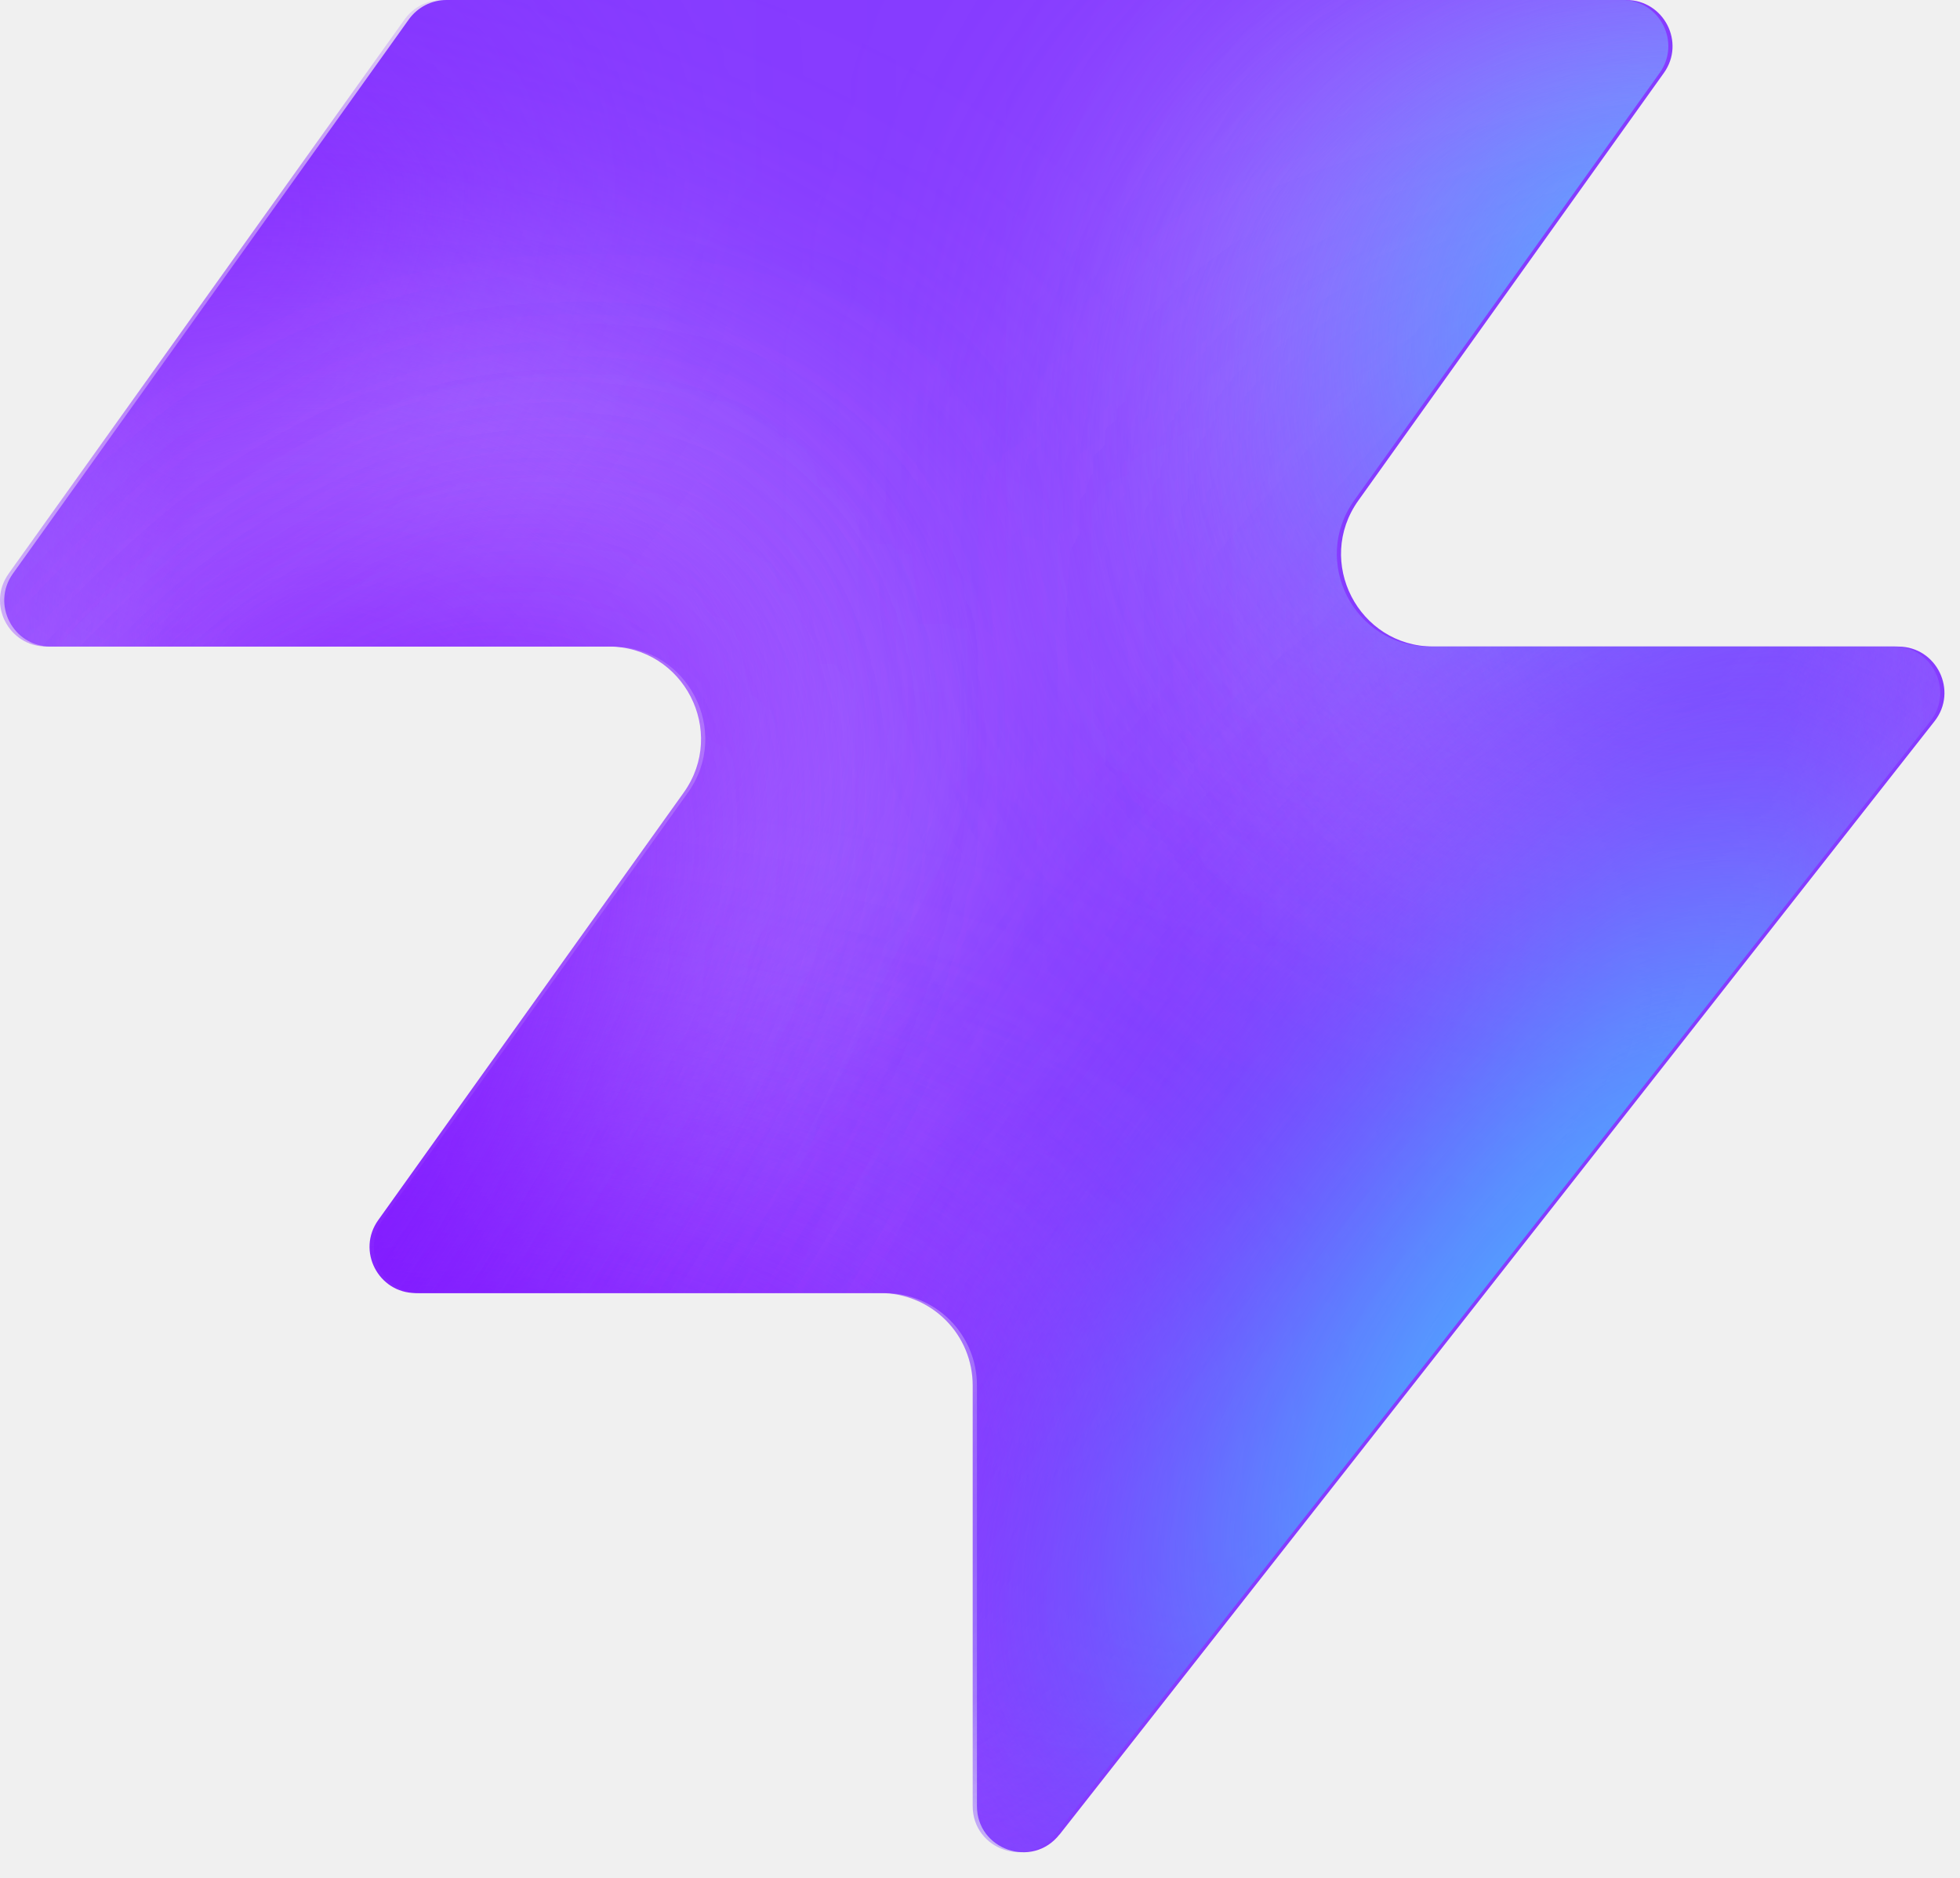
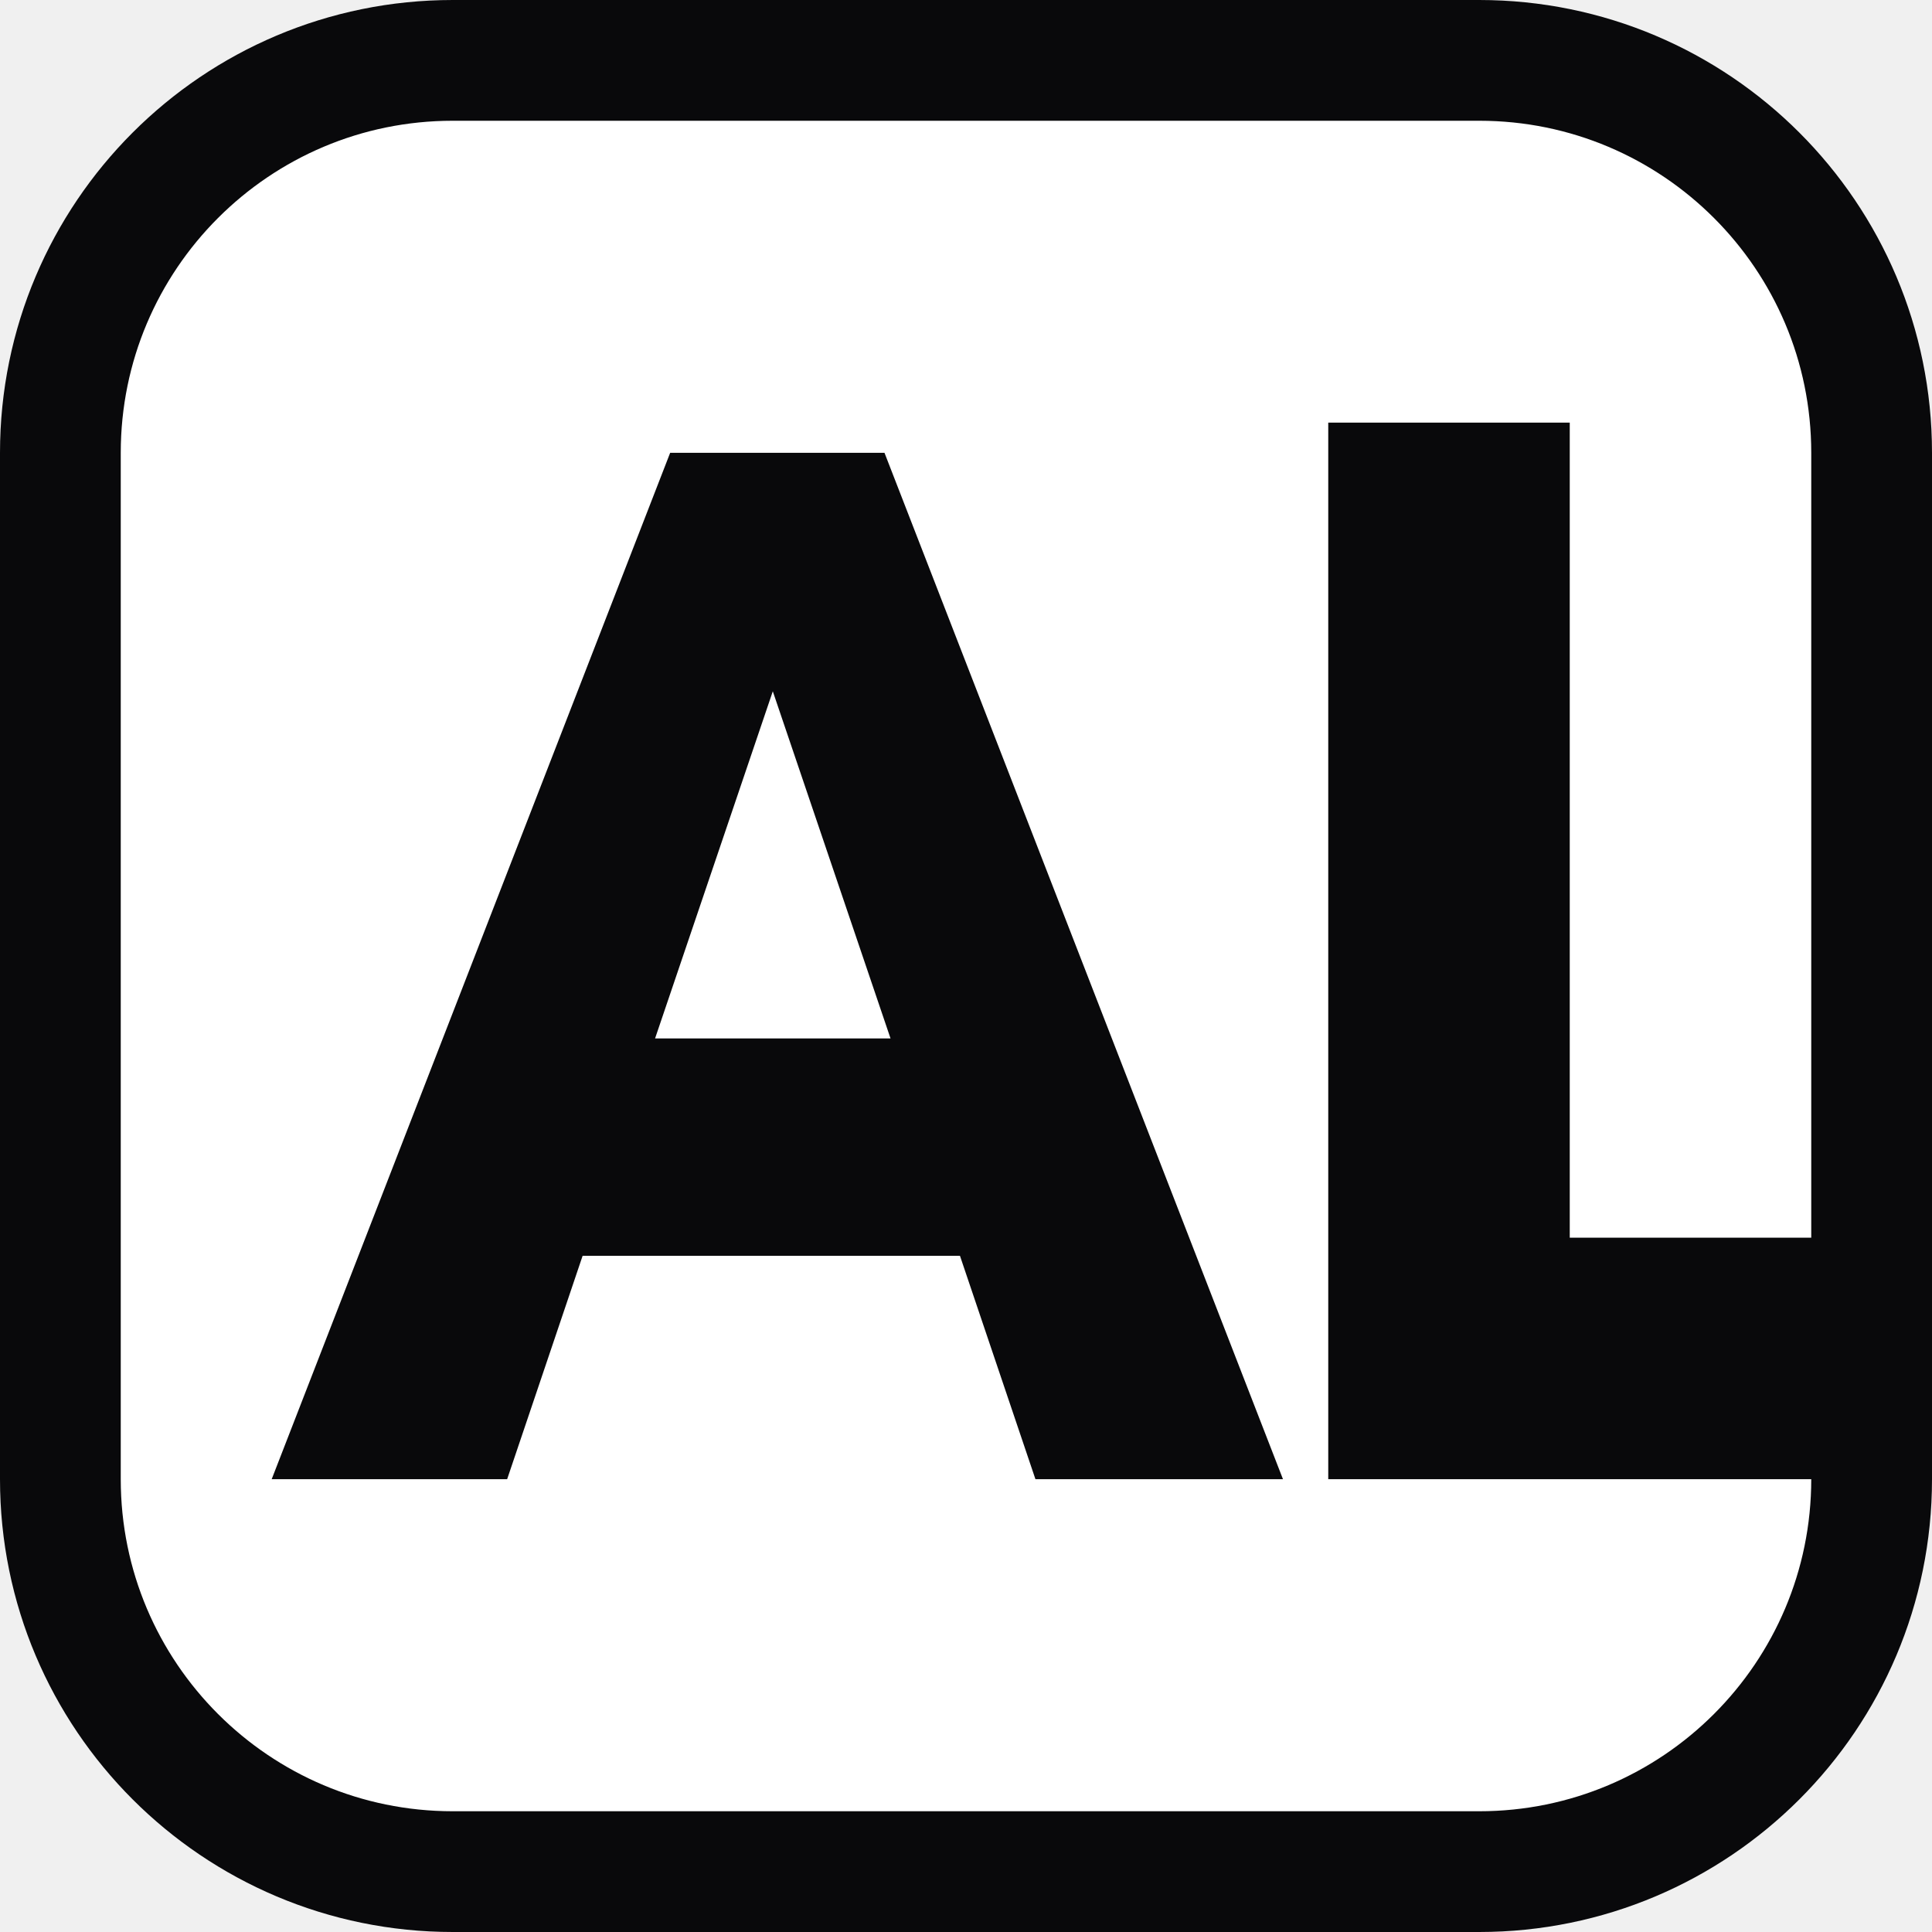
- <svg xmlns="http://www.w3.org/2000/svg" width="48" height="46" fill="none" viewBox="0 0 48 46">
-   <path fill="#863bff" d="M25.946 44.938c-.664.845-2.021.375-2.021-.698V33.937a2.26 2.26 0 0 0-2.262-2.262H10.287c-.92 0-1.456-1.04-.92-1.788l7.48-10.471c1.07-1.497 0-3.578-1.842-3.578H1.237c-.92 0-1.456-1.04-.92-1.788L10.013.474c.214-.297.556-.474.92-.474h28.894c.92 0 1.456 1.04.92 1.788l-7.48 10.471c-1.07 1.498 0 3.579 1.842 3.579h11.377c.943 0 1.473 1.088.89 1.83L25.947 44.94z" style="fill:#863bff;fill:color(display-p3 .525 .23 1);fill-opacity:1" />
-   <mask id="a" width="48" height="46" x="0" y="0" maskUnits="userSpaceOnUse" style="mask-type:alpha">
-     <path fill="#000" d="M25.842 44.938c-.664.844-2.021.375-2.021-.698V33.937a2.26 2.26 0 0 0-2.262-2.262H10.183c-.92 0-1.456-1.04-.92-1.788l7.48-10.471c1.07-1.498 0-3.579-1.842-3.579H1.133c-.92 0-1.456-1.04-.92-1.787L9.91.473c.214-.297.556-.474.92-.474h28.894c.92 0 1.456 1.04.92 1.788l-7.48 10.471c-1.07 1.498 0 3.578 1.842 3.578h11.377c.943 0 1.473 1.088.89 1.832L25.843 44.94z" style="fill:#000;fill-opacity:1" />
-   </mask>
-   <g mask="url(#a)">
-     <g filter="url(#b)">
-       <ellipse cx="5.508" cy="14.704" fill="#ede6ff" rx="5.508" ry="14.704" style="fill:#ede6ff;fill:color(display-p3 .927 .903 1);fill-opacity:1" transform="matrix(.00324 1 1 -.00324 -4.47 31.516)" />
-     </g>
-     <g filter="url(#c)">
-       <ellipse cx="10.399" cy="29.851" fill="#ede6ff" rx="10.399" ry="29.851" style="fill:#ede6ff;fill:color(display-p3 .927 .903 1);fill-opacity:1" transform="matrix(.00324 1 1 -.00324 -39.328 7.883)" />
-     </g>
-     <g filter="url(#d)">
-       <ellipse cx="5.508" cy="30.487" fill="#7e14ff" rx="5.508" ry="30.487" style="fill:#7e14ff;fill:color(display-p3 .492 .077 1);fill-opacity:1" transform="rotate(89.814 -25.913 -14.639)scale(1 -1)" />
-     </g>
-     <g filter="url(#e)">
-       <ellipse cx="5.508" cy="30.599" fill="#7e14ff" rx="5.508" ry="30.599" style="fill:#7e14ff;fill:color(display-p3 .492 .077 1);fill-opacity:1" transform="rotate(89.814 -32.644 -3.334)scale(1 -1)" />
-     </g>
-     <g filter="url(#f)">
-       <ellipse cx="5.508" cy="30.599" fill="#7e14ff" rx="5.508" ry="30.599" style="fill:#7e14ff;fill:color(display-p3 .492 .077 1);fill-opacity:1" transform="matrix(.00324 1 1 -.00324 -34.34 30.47)" />
-     </g>
-     <g filter="url(#g)">
-       <ellipse cx="14.072" cy="22.078" fill="#ede6ff" rx="14.072" ry="22.078" style="fill:#ede6ff;fill:color(display-p3 .927 .903 1);fill-opacity:1" transform="rotate(93.35 24.506 48.493)scale(-1 1)" />
-     </g>
-     <g filter="url(#h)">
-       <ellipse cx="3.47" cy="21.501" fill="#7e14ff" rx="3.47" ry="21.501" style="fill:#7e14ff;fill:color(display-p3 .492 .077 1);fill-opacity:1" transform="rotate(89.009 28.708 47.59)scale(-1 1)" />
-     </g>
-     <g filter="url(#i)">
-       <ellipse cx="3.47" cy="21.501" fill="#7e14ff" rx="3.47" ry="21.501" style="fill:#7e14ff;fill:color(display-p3 .492 .077 1);fill-opacity:1" transform="rotate(89.009 28.708 47.59)scale(-1 1)" />
-     </g>
-     <g filter="url(#j)">
-       <ellipse cx=".387" cy="8.972" fill="#7e14ff" rx="4.407" ry="29.108" style="fill:#7e14ff;fill:color(display-p3 .492 .077 1);fill-opacity:1" transform="rotate(39.51 .387 8.972)" />
-     </g>
-     <g filter="url(#k)">
-       <ellipse cx="47.523" cy="-6.092" fill="#7e14ff" rx="4.407" ry="29.108" style="fill:#7e14ff;fill:color(display-p3 .492 .077 1);fill-opacity:1" transform="rotate(37.892 47.523 -6.092)" />
-     </g>
-     <g filter="url(#l)">
-       <ellipse cx="41.412" cy="6.333" fill="#47bfff" rx="5.971" ry="9.665" style="fill:#47bfff;fill:color(display-p3 .28 .748 1);fill-opacity:1" transform="rotate(37.892 41.412 6.333)" />
-     </g>
-     <g filter="url(#m)">
-       <ellipse cx="-1.879" cy="38.332" fill="#7e14ff" rx="4.407" ry="29.108" style="fill:#7e14ff;fill:color(display-p3 .492 .077 1);fill-opacity:1" transform="rotate(37.892 -1.88 38.332)" />
-     </g>
-     <g filter="url(#n)">
-       <ellipse cx="-1.879" cy="38.332" fill="#7e14ff" rx="4.407" ry="29.108" style="fill:#7e14ff;fill:color(display-p3 .492 .077 1);fill-opacity:1" transform="rotate(37.892 -1.88 38.332)" />
-     </g>
-     <g filter="url(#o)">
-       <ellipse cx="35.651" cy="29.907" fill="#7e14ff" rx="4.407" ry="29.108" style="fill:#7e14ff;fill:color(display-p3 .492 .077 1);fill-opacity:1" transform="rotate(37.892 35.651 29.907)" />
-     </g>
-     <g filter="url(#p)">
-       <ellipse cx="38.418" cy="32.4" fill="#47bfff" rx="5.971" ry="15.297" style="fill:#47bfff;fill:color(display-p3 .28 .748 1);fill-opacity:1" transform="rotate(37.892 38.418 32.4)" />
-     </g>
-   </g>
-   <defs>
-     <filter id="b" width="60.045" height="41.654" x="-19.77" y="16.149" color-interpolation-filters="sRGB" filterUnits="userSpaceOnUse">
-       <feFlood flood-opacity="0" result="BackgroundImageFix" />
-       <feBlend in="SourceGraphic" in2="BackgroundImageFix" result="shape" />
-       <feGaussianBlur result="effect1_foregroundBlur_2002_17158" stdDeviation="7.659" />
-     </filter>
-     <filter id="c" width="90.34" height="51.437" x="-54.613" y="-7.533" color-interpolation-filters="sRGB" filterUnits="userSpaceOnUse">
-       <feFlood flood-opacity="0" result="BackgroundImageFix" />
-       <feBlend in="SourceGraphic" in2="BackgroundImageFix" result="shape" />
-       <feGaussianBlur result="effect1_foregroundBlur_2002_17158" stdDeviation="7.659" />
-     </filter>
-     <filter id="d" width="79.355" height="29.4" x="-49.64" y="2.03" color-interpolation-filters="sRGB" filterUnits="userSpaceOnUse">
-       <feFlood flood-opacity="0" result="BackgroundImageFix" />
-       <feBlend in="SourceGraphic" in2="BackgroundImageFix" result="shape" />
-       <feGaussianBlur result="effect1_foregroundBlur_2002_17158" stdDeviation="4.596" />
-     </filter>
-     <filter id="e" width="79.579" height="29.4" x="-45.045" y="20.029" color-interpolation-filters="sRGB" filterUnits="userSpaceOnUse">
-       <feFlood flood-opacity="0" result="BackgroundImageFix" />
-       <feBlend in="SourceGraphic" in2="BackgroundImageFix" result="shape" />
-       <feGaussianBlur result="effect1_foregroundBlur_2002_17158" stdDeviation="4.596" />
-     </filter>
-     <filter id="f" width="79.579" height="29.4" x="-43.513" y="21.178" color-interpolation-filters="sRGB" filterUnits="userSpaceOnUse">
-       <feFlood flood-opacity="0" result="BackgroundImageFix" />
-       <feBlend in="SourceGraphic" in2="BackgroundImageFix" result="shape" />
-       <feGaussianBlur result="effect1_foregroundBlur_2002_17158" stdDeviation="4.596" />
-     </filter>
-     <filter id="g" width="74.749" height="58.852" x="15.756" y="-17.901" color-interpolation-filters="sRGB" filterUnits="userSpaceOnUse">
-       <feFlood flood-opacity="0" result="BackgroundImageFix" />
-       <feBlend in="SourceGraphic" in2="BackgroundImageFix" result="shape" />
-       <feGaussianBlur result="effect1_foregroundBlur_2002_17158" stdDeviation="7.659" />
-     </filter>
-     <filter id="h" width="61.377" height="25.362" x="23.548" y="2.284" color-interpolation-filters="sRGB" filterUnits="userSpaceOnUse">
-       <feFlood flood-opacity="0" result="BackgroundImageFix" />
-       <feBlend in="SourceGraphic" in2="BackgroundImageFix" result="shape" />
-       <feGaussianBlur result="effect1_foregroundBlur_2002_17158" stdDeviation="4.596" />
-     </filter>
-     <filter id="i" width="61.377" height="25.362" x="23.548" y="2.284" color-interpolation-filters="sRGB" filterUnits="userSpaceOnUse">
-       <feFlood flood-opacity="0" result="BackgroundImageFix" />
-       <feBlend in="SourceGraphic" in2="BackgroundImageFix" result="shape" />
-       <feGaussianBlur result="effect1_foregroundBlur_2002_17158" stdDeviation="4.596" />
-     </filter>
-     <filter id="j" width="56.045" height="63.649" x="-27.636" y="-22.853" color-interpolation-filters="sRGB" filterUnits="userSpaceOnUse">
-       <feFlood flood-opacity="0" result="BackgroundImageFix" />
-       <feBlend in="SourceGraphic" in2="BackgroundImageFix" result="shape" />
-       <feGaussianBlur result="effect1_foregroundBlur_2002_17158" stdDeviation="4.596" />
-     </filter>
-     <filter id="k" width="54.814" height="64.646" x="20.116" y="-38.415" color-interpolation-filters="sRGB" filterUnits="userSpaceOnUse">
-       <feFlood flood-opacity="0" result="BackgroundImageFix" />
-       <feBlend in="SourceGraphic" in2="BackgroundImageFix" result="shape" />
-       <feGaussianBlur result="effect1_foregroundBlur_2002_17158" stdDeviation="4.596" />
-     </filter>
-     <filter id="l" width="33.541" height="35.313" x="24.641" y="-11.323" color-interpolation-filters="sRGB" filterUnits="userSpaceOnUse">
-       <feFlood flood-opacity="0" result="BackgroundImageFix" />
-       <feBlend in="SourceGraphic" in2="BackgroundImageFix" result="shape" />
-       <feGaussianBlur result="effect1_foregroundBlur_2002_17158" stdDeviation="4.596" />
-     </filter>
-     <filter id="m" width="54.814" height="64.646" x="-29.286" y="6.009" color-interpolation-filters="sRGB" filterUnits="userSpaceOnUse">
-       <feFlood flood-opacity="0" result="BackgroundImageFix" />
-       <feBlend in="SourceGraphic" in2="BackgroundImageFix" result="shape" />
-       <feGaussianBlur result="effect1_foregroundBlur_2002_17158" stdDeviation="4.596" />
-     </filter>
-     <filter id="n" width="54.814" height="64.646" x="-29.286" y="6.009" color-interpolation-filters="sRGB" filterUnits="userSpaceOnUse">
-       <feFlood flood-opacity="0" result="BackgroundImageFix" />
-       <feBlend in="SourceGraphic" in2="BackgroundImageFix" result="shape" />
-       <feGaussianBlur result="effect1_foregroundBlur_2002_17158" stdDeviation="4.596" />
-     </filter>
-     <filter id="o" width="54.814" height="64.646" x="8.244" y="-2.416" color-interpolation-filters="sRGB" filterUnits="userSpaceOnUse">
-       <feFlood flood-opacity="0" result="BackgroundImageFix" />
-       <feBlend in="SourceGraphic" in2="BackgroundImageFix" result="shape" />
-       <feGaussianBlur result="effect1_foregroundBlur_2002_17158" stdDeviation="4.596" />
-     </filter>
-     <filter id="p" width="39.409" height="43.623" x="18.713" y="10.588" color-interpolation-filters="sRGB" filterUnits="userSpaceOnUse">
-       <feFlood flood-opacity="0" result="BackgroundImageFix" />
-       <feBlend in="SourceGraphic" in2="BackgroundImageFix" result="shape" />
-       <feGaussianBlur result="effect1_foregroundBlur_2002_17158" stdDeviation="4.596" />
-     </filter>
-   </defs>
+ <svg xmlns="http://www.w3.org/2000/svg" viewBox="0 0 64 64" role="img" aria-labelledby="title">
+   <rect x="2" y="2" width="60" height="60" rx="13" fill="#fff" stroke="#09090b" stroke-width="4" />
+   <path fill="#09090b" fill-rule="evenodd" d="M9 49 22.2 15h7.1l13.2 34h-8.2l-2.5-7.4H19.3L16.8 49H9Zm12.7-14.6h7.8l-3.9-11.5-3.9 11.5Z" />
+   <path fill="#09090b" d="M44 14h8v27h10v8H44V14Z" />
</svg>
